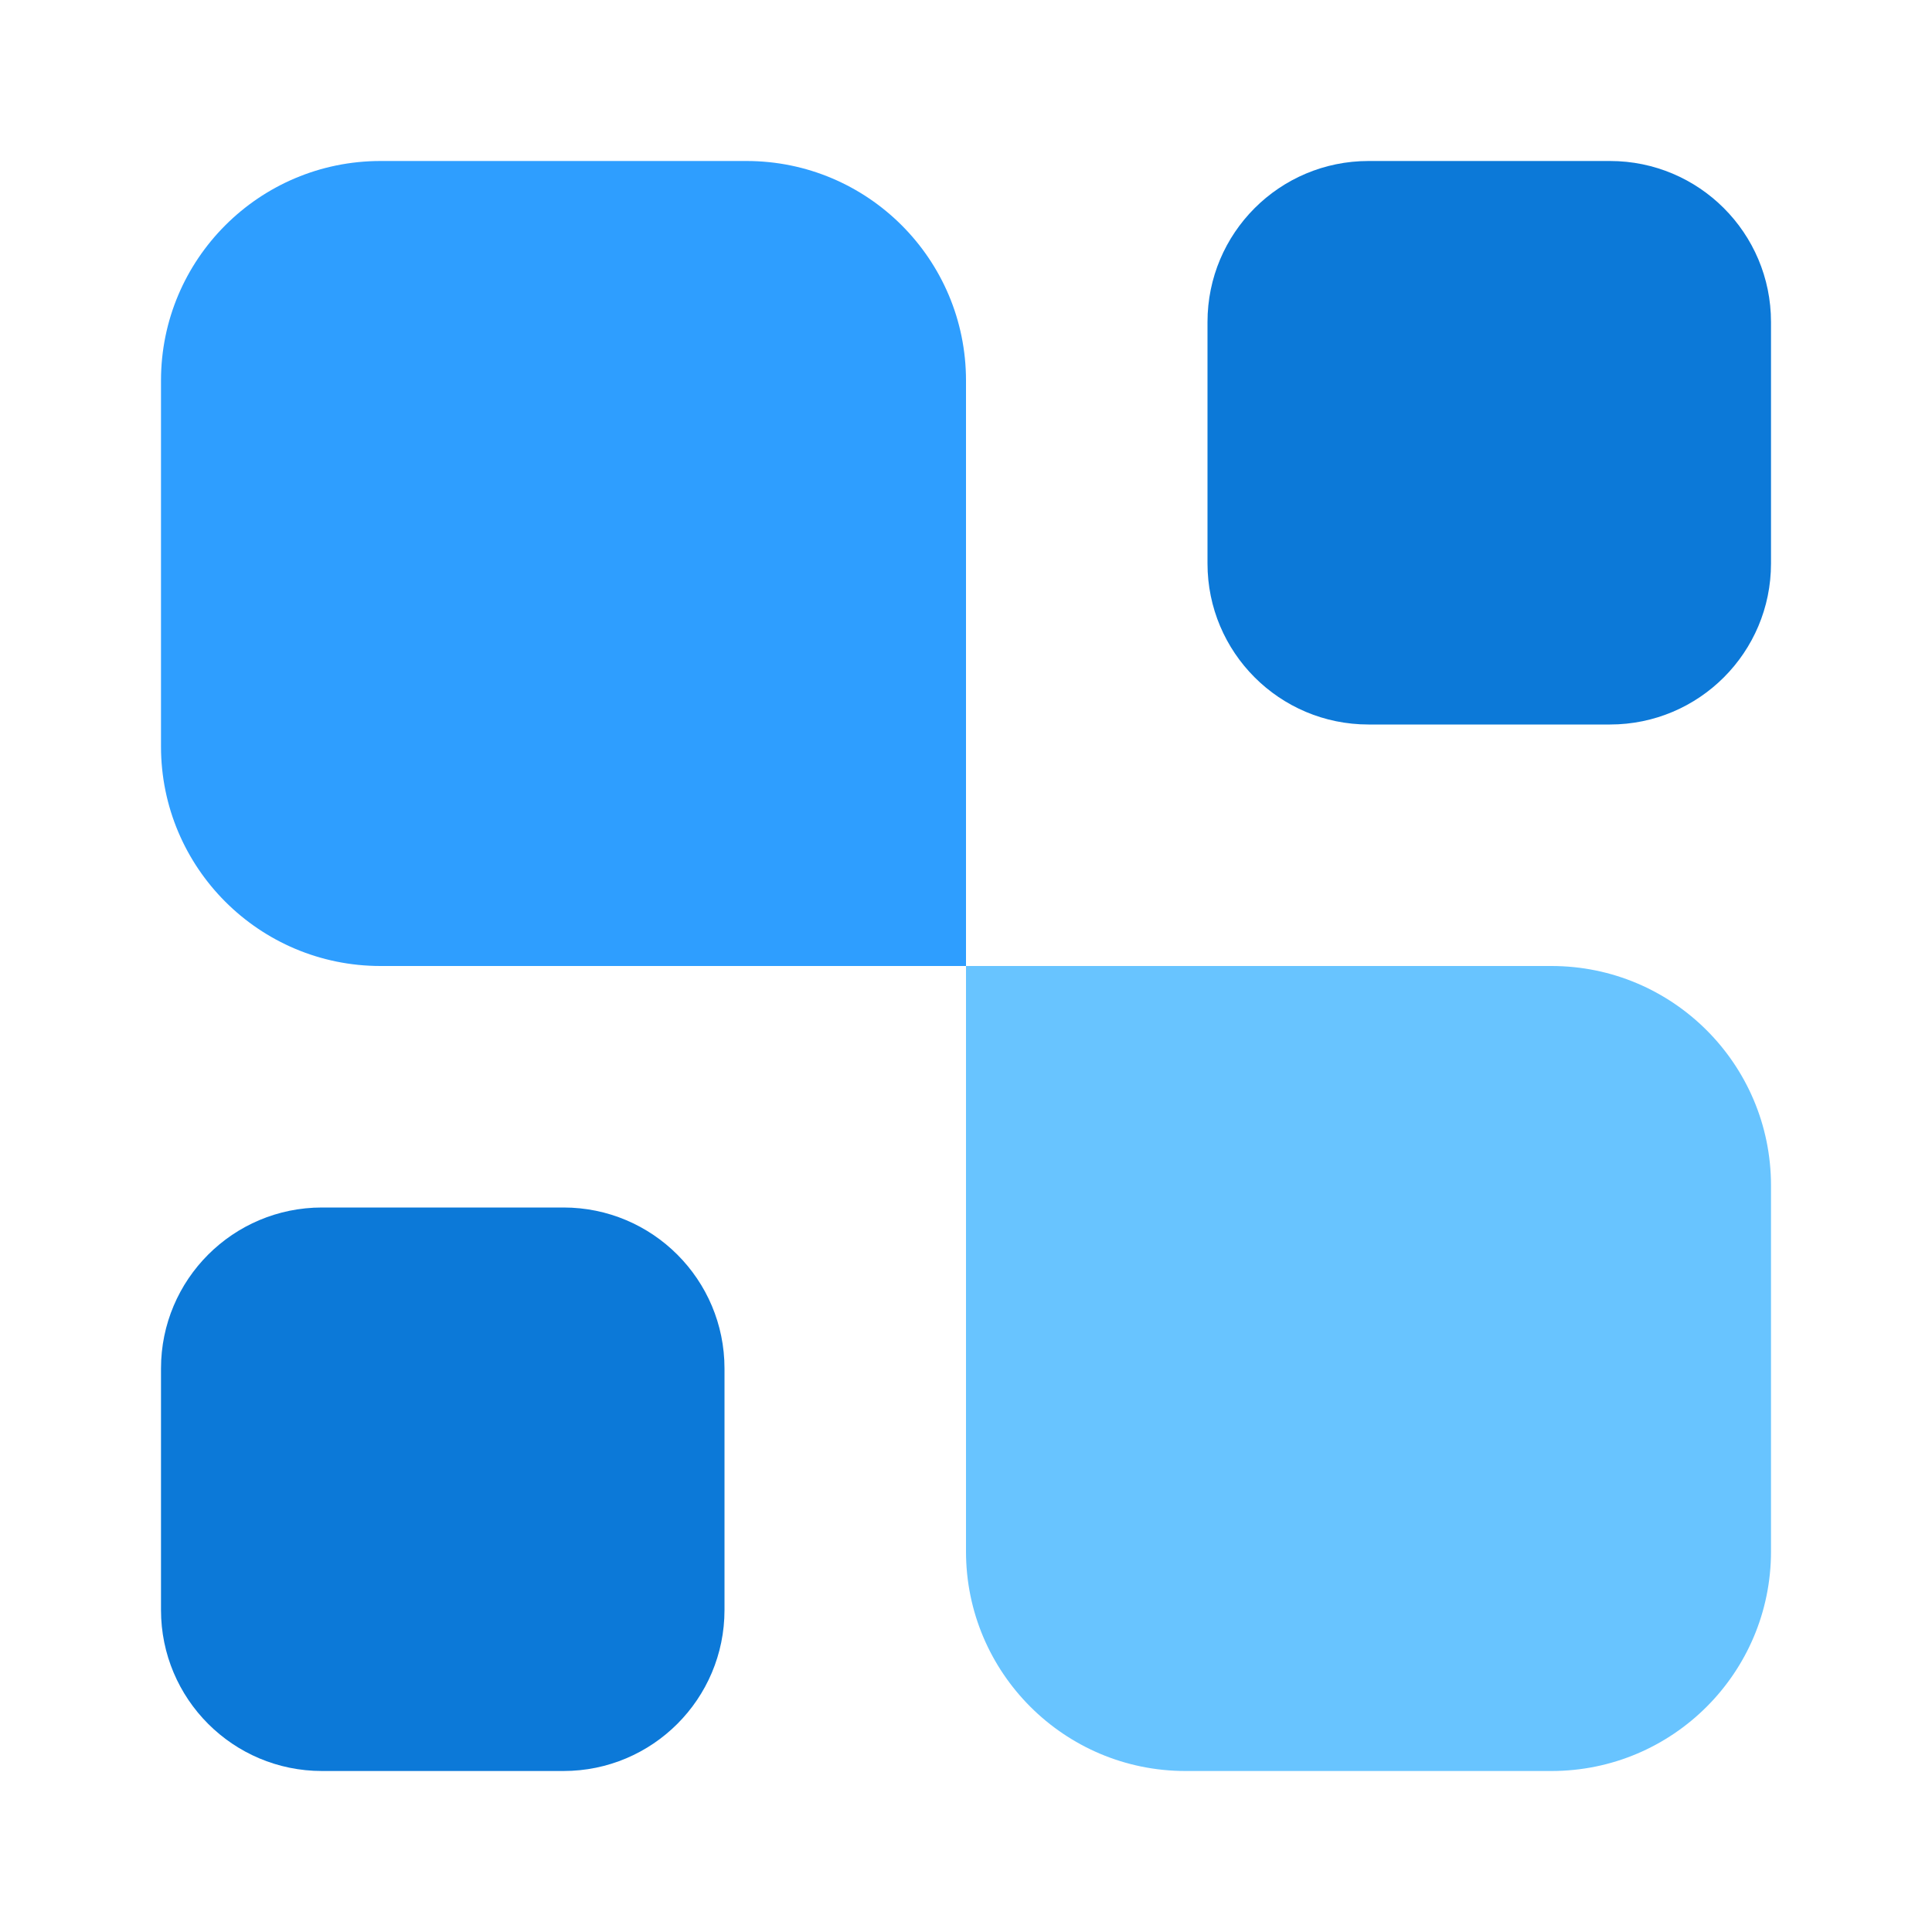
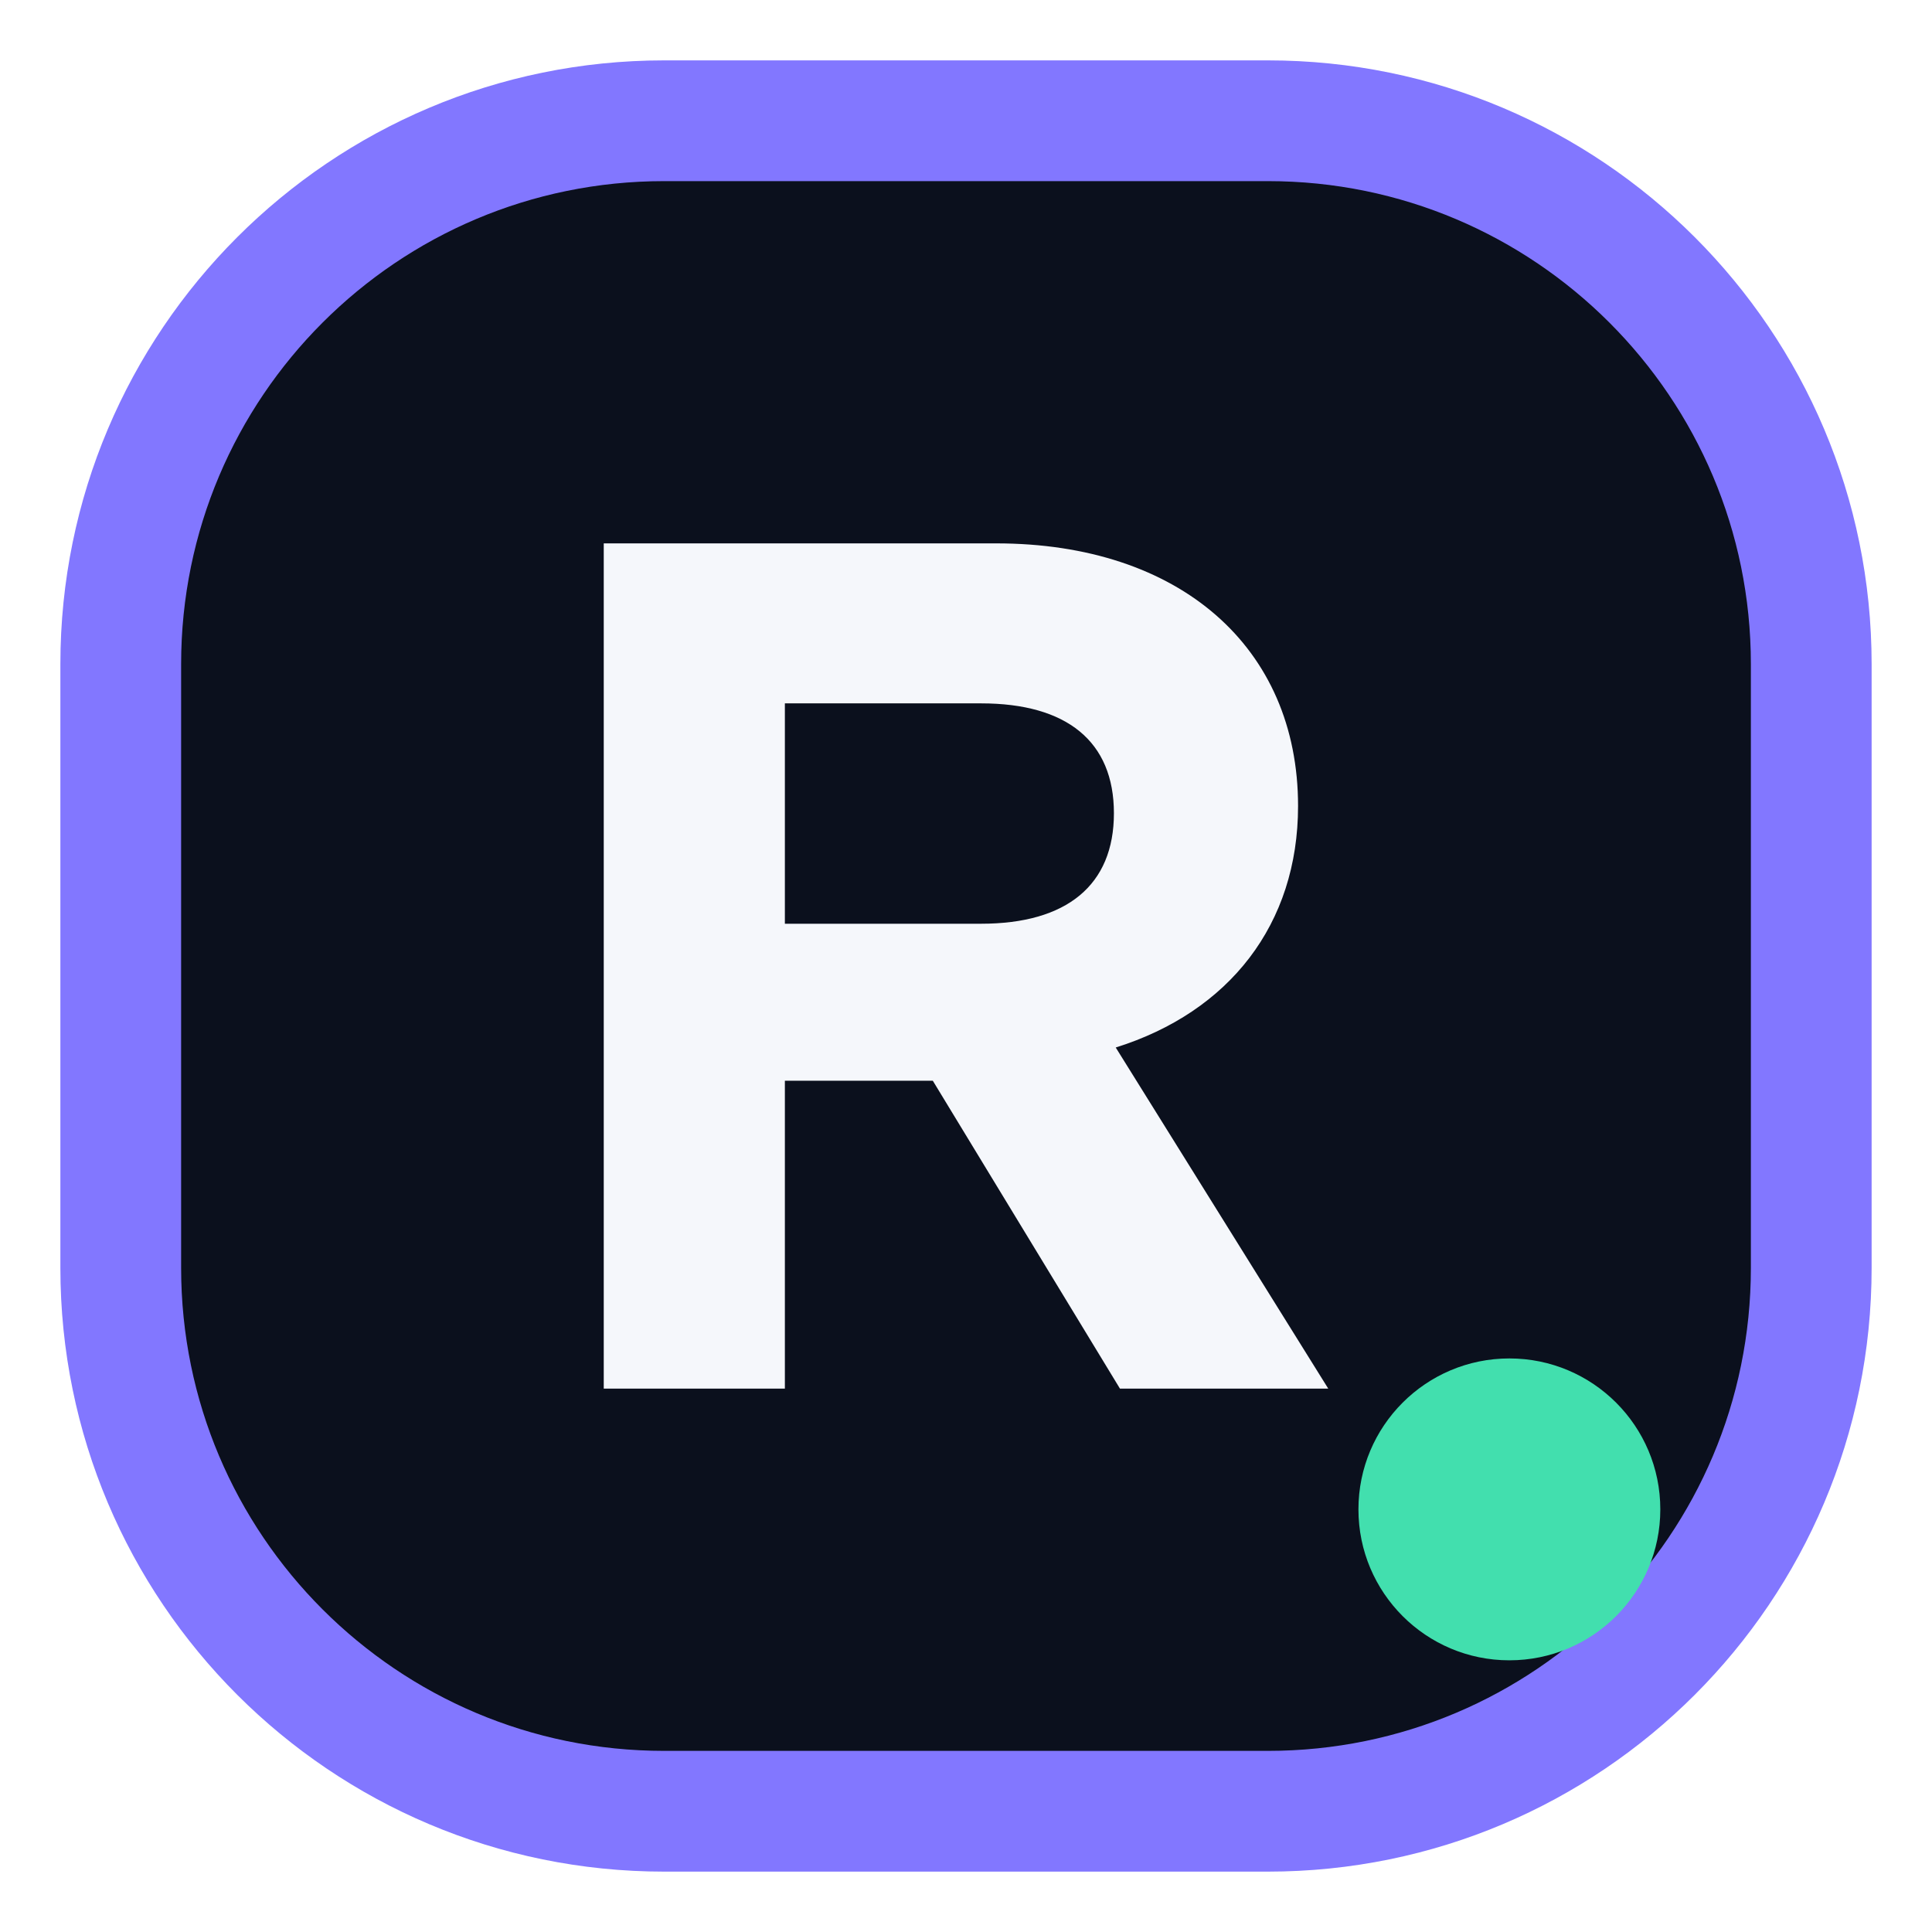
- <svg xmlns="http://www.w3.org/2000/svg" width="24" height="24" viewBox="0 0 24 24" fill="none">
-   <path d="M22 19.273C22 20.779 20.779 22 19.273 22H14.727C13.221 22 12 20.779 12 19.273V12H19.273C20.779 12 22 13.221 22 14.727V19.273Z" fill="#68C4FF" />
-   <path d="M20 2C21.105 2 22 2.895 22 4V7C22 8.105 21.105 9 20 9H17C15.895 9 15 8.105 15 7V4C15 2.895 15.895 2 17 2H20Z" fill="#0C79D8" />
-   <path d="M7 15C8.105 15 9 15.895 9 17V20C9 21.105 8.105 22 7 22H4C2.895 22 2 21.105 2 20V17C2 15.895 2.895 15 4 15H7Z" fill="#0C79D8" />
-   <path d="M12 12H4.727C3.221 12 2 10.779 2 9.273V4.727C2 3.221 3.221 2 4.727 2H9.273C10.779 2 12 3.221 12 4.727V12Z" fill="#2E9EFF" />
+ <svg xmlns="http://www.w3.org/2000/svg" width="32" height="32" viewBox="0 0 32 32" fill="none">
+   <rect x="2" y="2" width="28" height="28" rx="9" fill="#0B101D" stroke="#8277FF" stroke-width="2" />
+   <path d="M10 23V9H16.5C19.54 9 21.5 10.72 21.5 13.35C21.5 15.31 20.36 16.76 18.48 17.35L22 23H18.55L15.45 17.9H13V23H10ZM13 15.3H16.25C17.67 15.3 18.45 14.66 18.45 13.47C18.45 12.28 17.67 11.65 16.25 11.65H13V15.3Z" fill="#F5F7FB" />
+   <circle cx="25" cy="25" r="2.5" fill="#42DFAE" />
</svg>
